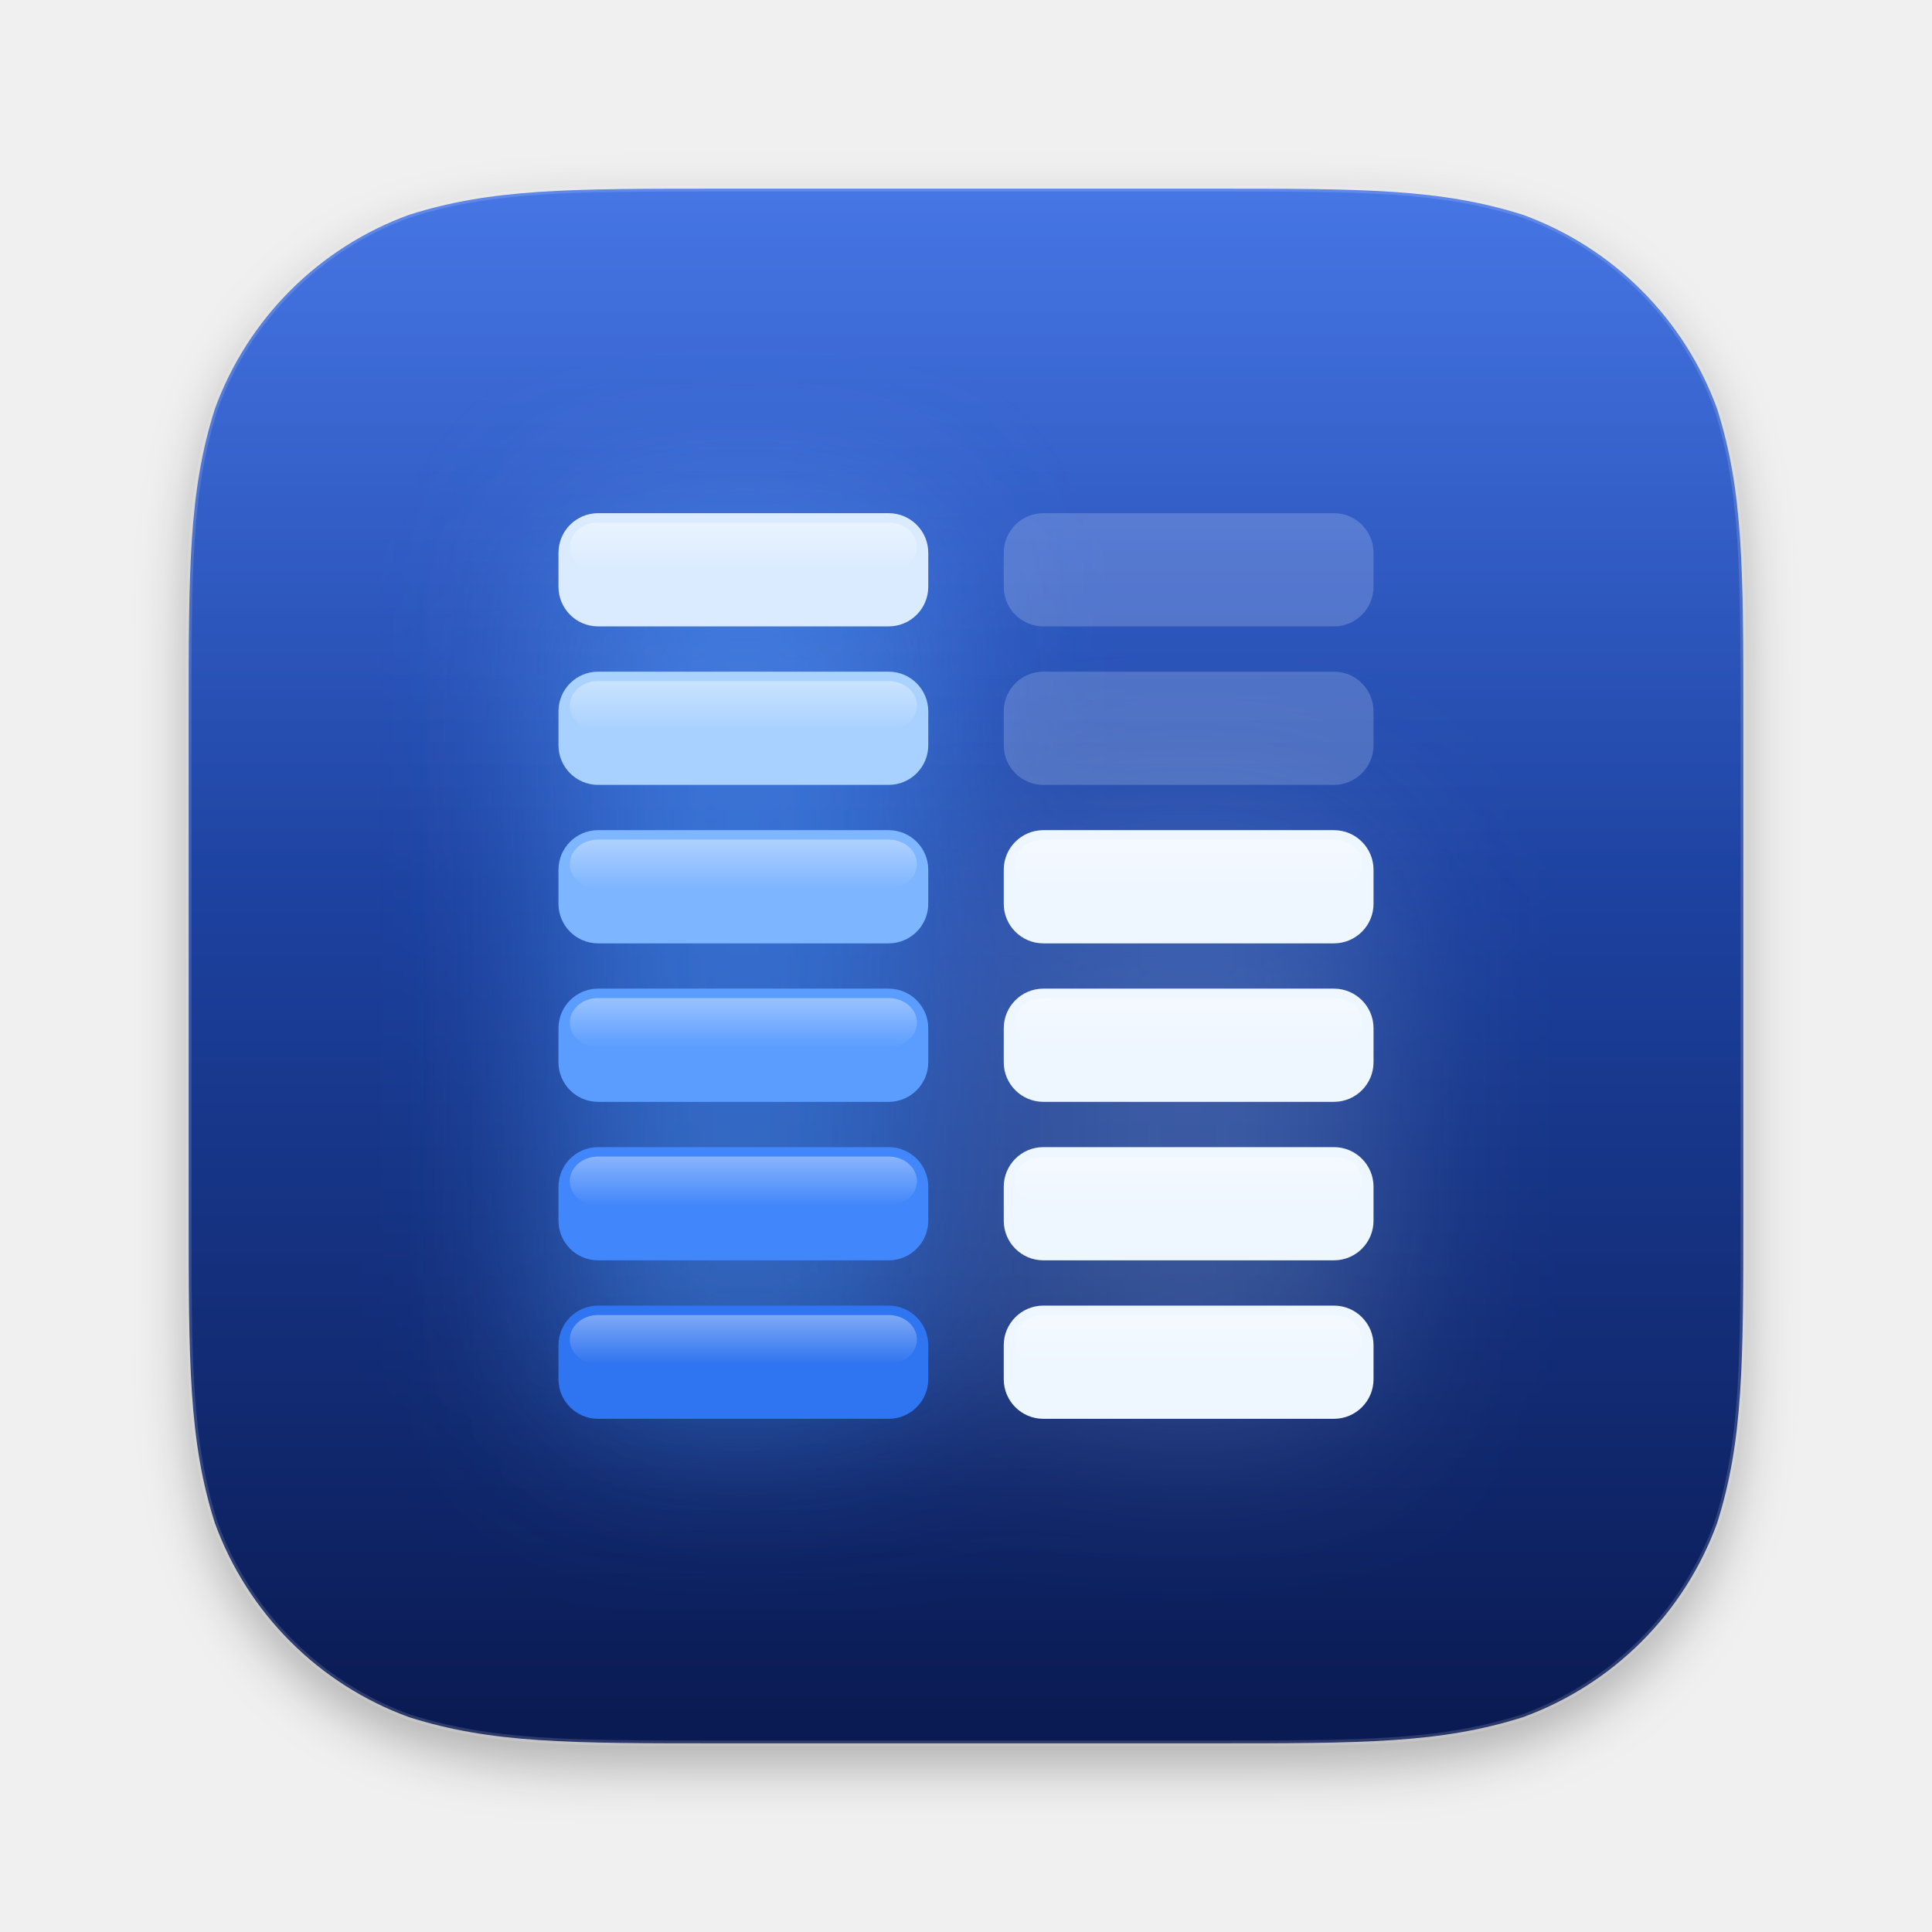
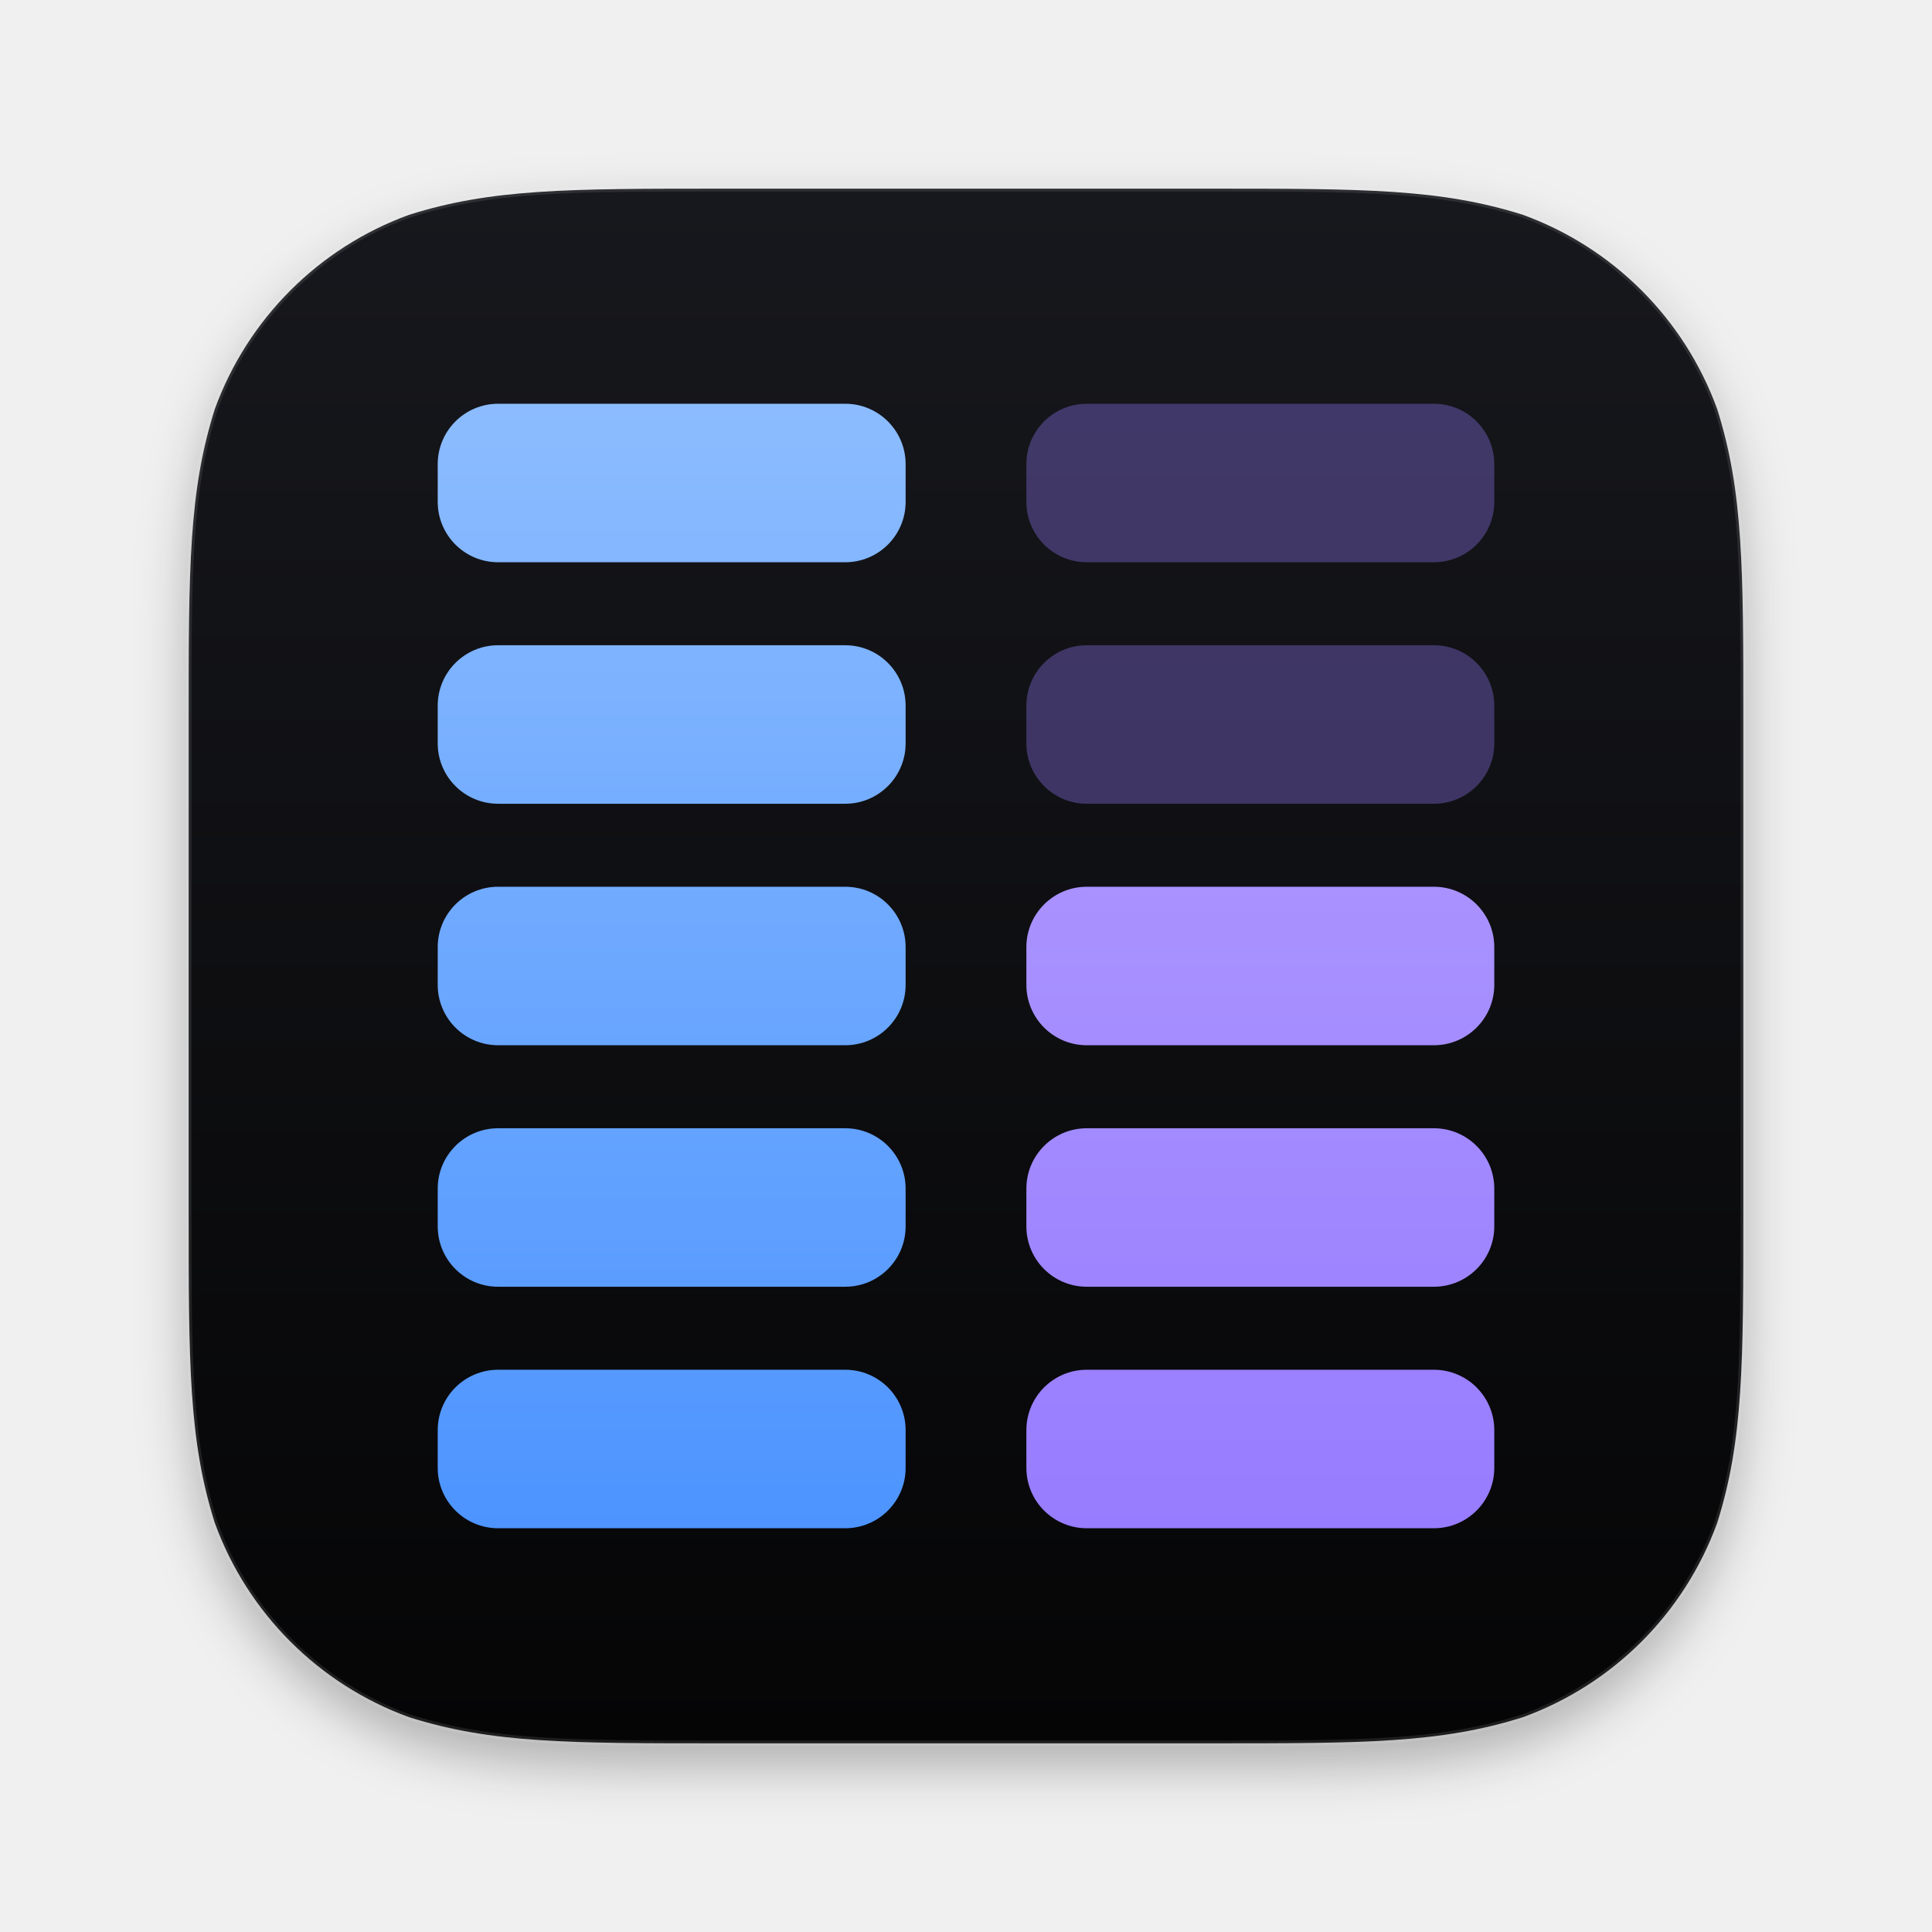
<svg xmlns="http://www.w3.org/2000/svg" width="1024" height="1024" viewBox="0 0 1024 1024">
  <defs>
-     <linearGradient id="i1t" x1="0" y1="0" x2="0" y2="1">
-       <stop offset="0" stop-color="#2c62e0" />
-       <stop offset="1" stop-color="#0a1a52" />
+     <linearGradient id="night-bg" x1="0" y1="100" x2="0" y2="924" gradientUnits="userSpaceOnUse">
+       <stop offset="0" stop-color="#17181d" />
+       <stop offset="1" stop-color="#050506" />
    </linearGradient>
-     <linearGradient id="i1g" x1="0" y1="0" x2="0" y2="1">
-       <stop offset="0" stop-color="#fff" stop-opacity=".38" />
-       <stop offset="1" stop-color="#fff" stop-opacity="0" />
+     <linearGradient id="night-b" x1="0" y1="214" x2="0" y2="810" gradientUnits="userSpaceOnUse">
+       <stop offset="0" stop-color="#8cbcff" />
+       <stop offset="1" stop-color="#4d94ff" />
    </linearGradient>
-     <clipPath id="i1c">
+     <linearGradient id="night-v" x1="0" y1="214" x2="0" y2="810" gradientUnits="userSpaceOnUse">
+       <stop offset="0" stop-color="#b7a3ff" />
+       <stop offset="1" stop-color="#977cff" />
+     </linearGradient>
+     <clipPath id="night-tc">
      <path d="M382.8,100 L641.2,100 C722.63,100 763.34,100 807.17,113.86 C855.03,131.28 892.72,168.97 910.14,216.83 C924,260.66 924,301.37 924,382.8 L924,641.2 C924,722.63 924,763.34 910.14,807.17 C892.72,855.03 855.03,892.72 807.17,910.14 C763.34,924 722.63,924 641.2,924 L382.8,924 C301.37,924 260.66,924 216.83,910.14 C168.97,892.72 131.28,855.03 113.86,807.17 C100,763.34 100,722.63 100,641.2 L100,382.8 C100,301.37 100,260.66 113.86,216.83 C131.28,168.97 168.97,131.28 216.83,113.86 C260.66,100 301.37,100 382.8,100 Z" />
    </clipPath>
-     <filter id="i1b" x="-100%" y="-100%" width="300%" height="300%">
-       <feGaussianBlur stdDeviation="46" />
-     </filter>
-     <filter id="i1s" x="-10%" y="-10%" width="120%" height="120%">
+     <filter id="night-ts" x="-10%" y="-10%" width="120%" height="120%">
      <feGaussianBlur stdDeviation="14" />
    </filter>
-     <linearGradient id="i1h" x1="0" y1="0" x2="0" y2="1">
-       <stop offset="0" stop-color="#fff" stop-opacity=".12" />
-       <stop offset=".45" stop-color="#fff" stop-opacity="0" />
-     </linearGradient>
  </defs>
-   <path d="M382.8,100 L641.2,100 C722.63,100 763.34,100 807.17,113.86 C855.03,131.28 892.72,168.97 910.14,216.83 C924,260.66 924,301.37 924,382.8 L924,641.2 C924,722.63 924,763.34 910.14,807.17 C892.72,855.03 855.03,892.72 807.17,910.14 C763.34,924 722.63,924 641.2,924 L382.8,924 C301.37,924 260.66,924 216.83,910.14 C168.97,892.72 131.28,855.03 113.86,807.17 C100,763.34 100,722.63 100,641.2 L100,382.8 C100,301.37 100,260.66 113.86,216.83 C131.28,168.97 168.97,131.28 216.83,113.86 C260.66,100 301.37,100 382.8,100 Z" transform="translate(0,12)" fill="#000" opacity=".28" filter="url(#i1s)" />
-   <g clip-path="url(#i1c)">
-     <rect x="100" y="100" width="824" height="824" fill="url(#i1t)" />
-     <g filter="url(#i1b)">
-       <rect x="296" y="272" width="196" height="480" rx="30" fill="#4f9bff" opacity=".5" />
-       <rect x="532" y="440" width="196" height="312" rx="30" fill="#bcd9ff" opacity=".22" />
-     </g>
-     <rect x="296" y="692" width="196" height="60" rx="21" fill="#2f74f0" />
-     <rect x="302" y="697" width="184" height="26" rx="15" fill="url(#i1g)" />
-     <rect x="532" y="692" width="196" height="60" rx="21" fill="#eef6ff" />
-     <rect x="538" y="697" width="184" height="26" rx="15" fill="url(#i1g)" />
-     <rect x="296" y="608" width="196" height="60" rx="21" fill="#4186fb" />
-     <rect x="302" y="613" width="184" height="26" rx="15" fill="url(#i1g)" />
-     <rect x="532" y="608" width="196" height="60" rx="21" fill="#eef6ff" />
-     <rect x="538" y="613" width="184" height="26" rx="15" fill="url(#i1g)" />
-     <rect x="296" y="524" width="196" height="60" rx="21" fill="#5b9dff" />
-     <rect x="302" y="529" width="184" height="26" rx="15" fill="url(#i1g)" />
-     <rect x="532" y="524" width="196" height="60" rx="21" fill="#eef6ff" />
-     <rect x="538" y="529" width="184" height="26" rx="15" fill="url(#i1g)" />
-     <rect x="296" y="440" width="196" height="60" rx="21" fill="#7db5ff" />
-     <rect x="302" y="445" width="184" height="26" rx="15" fill="url(#i1g)" />
-     <rect x="532" y="440" width="196" height="60" rx="21" fill="#eef6ff" />
-     <rect x="538" y="445" width="184" height="26" rx="15" fill="url(#i1g)" />
-     <rect x="296" y="356" width="196" height="60" rx="21" fill="#a6d0ff" />
-     <rect x="302" y="361" width="184" height="26" rx="15" fill="url(#i1g)" />
-     <rect x="532" y="356" width="196" height="60" rx="21" fill="rgba(214,230,255,.22)" />
-     <rect x="296" y="272" width="196" height="60" rx="21" fill="#d8eaff" />
-     <rect x="302" y="277" width="184" height="26" rx="15" fill="url(#i1g)" />
-     <rect x="532" y="272" width="196" height="60" rx="21" fill="rgba(214,230,255,.22)" />
-     <rect x="100" y="100" width="824" height="824" fill="url(#i1h)" />
+   <path d="M382.8,100 L641.2,100 C722.63,100 763.34,100 807.17,113.86 C855.03,131.28 892.72,168.97 910.14,216.83 C924,260.66 924,301.37 924,382.8 L924,641.2 C924,722.63 924,763.34 910.14,807.17 C892.72,855.03 855.03,892.72 807.17,910.14 C763.34,924 722.63,924 641.2,924 L382.8,924 C301.37,924 260.66,924 216.83,910.14 C168.97,892.72 131.28,855.03 113.86,807.17 C100,763.34 100,722.63 100,641.2 L100,382.8 C100,301.37 100,260.66 113.86,216.83 C131.28,168.97 168.97,131.28 216.83,113.86 C260.66,100 301.37,100 382.8,100 Z" transform="translate(0,12)" fill="#000" opacity=".28" filter="url(#night-ts)" />
+   <g clip-path="url(#night-tc)">
+     <rect x="100" y="100" width="824" height="824" fill="url(#night-bg)" />
+     <rect x="232" y="214" width="248" height="84" rx="32" fill="url(#night-b)" />
+     <rect x="232" y="342" width="248" height="84" rx="32" fill="url(#night-b)" />
+     <rect x="232" y="470" width="248" height="84" rx="32" fill="url(#night-b)" />
+     <rect x="232" y="598" width="248" height="84" rx="32" fill="url(#night-b)" />
+     <rect x="232" y="726" width="248" height="84" rx="32" fill="url(#night-b)" />
+     <rect x="544" y="214" width="248" height="84" rx="32" fill="#977cff" fill-opacity="0.34" />
+     <rect x="544" y="342" width="248" height="84" rx="32" fill="#977cff" fill-opacity="0.34" />
+     <rect x="544" y="470" width="248" height="84" rx="32" fill="url(#night-v)" />
+     <rect x="544" y="598" width="248" height="84" rx="32" fill="url(#night-v)" />
+     <rect x="544" y="726" width="248" height="84" rx="32" fill="url(#night-v)" />
  </g>
-   <path d="M382.8,100 L641.2,100 C722.63,100 763.34,100 807.17,113.86 C855.03,131.28 892.72,168.97 910.14,216.83 C924,260.66 924,301.37 924,382.8 L924,641.2 C924,722.63 924,763.34 910.14,807.17 C892.72,855.03 855.03,892.72 807.17,910.14 C763.34,924 722.63,924 641.2,924 L382.8,924 C301.37,924 260.66,924 216.83,910.14 C168.97,892.72 131.28,855.03 113.86,807.17 C100,763.34 100,722.63 100,641.2 L100,382.8 C100,301.37 100,260.66 113.86,216.83 C131.28,168.97 168.97,131.28 216.83,113.86 C260.66,100 301.37,100 382.8,100 Z" fill="none" stroke="#fff" stroke-opacity=".14" stroke-width="3" />
+   <path d="M382.8,100 L641.2,100 C722.63,100 763.34,100 807.17,113.86 C855.03,131.28 892.72,168.97 910.14,216.83 C924,260.66 924,301.37 924,382.8 L924,641.2 C924,722.63 924,763.34 910.14,807.17 C892.72,855.03 855.03,892.72 807.17,910.14 C763.34,924 722.63,924 641.2,924 L382.8,924 C301.37,924 260.66,924 216.83,910.14 C168.97,892.72 131.28,855.03 113.86,807.17 C100,763.34 100,722.63 100,641.2 L100,382.8 C100,301.37 100,260.66 113.86,216.83 C131.28,168.97 168.97,131.28 216.83,113.86 C260.66,100 301.37,100 382.8,100 Z" fill="none" stroke="#fff" stroke-opacity="0.1" stroke-width="3" />
</svg>
